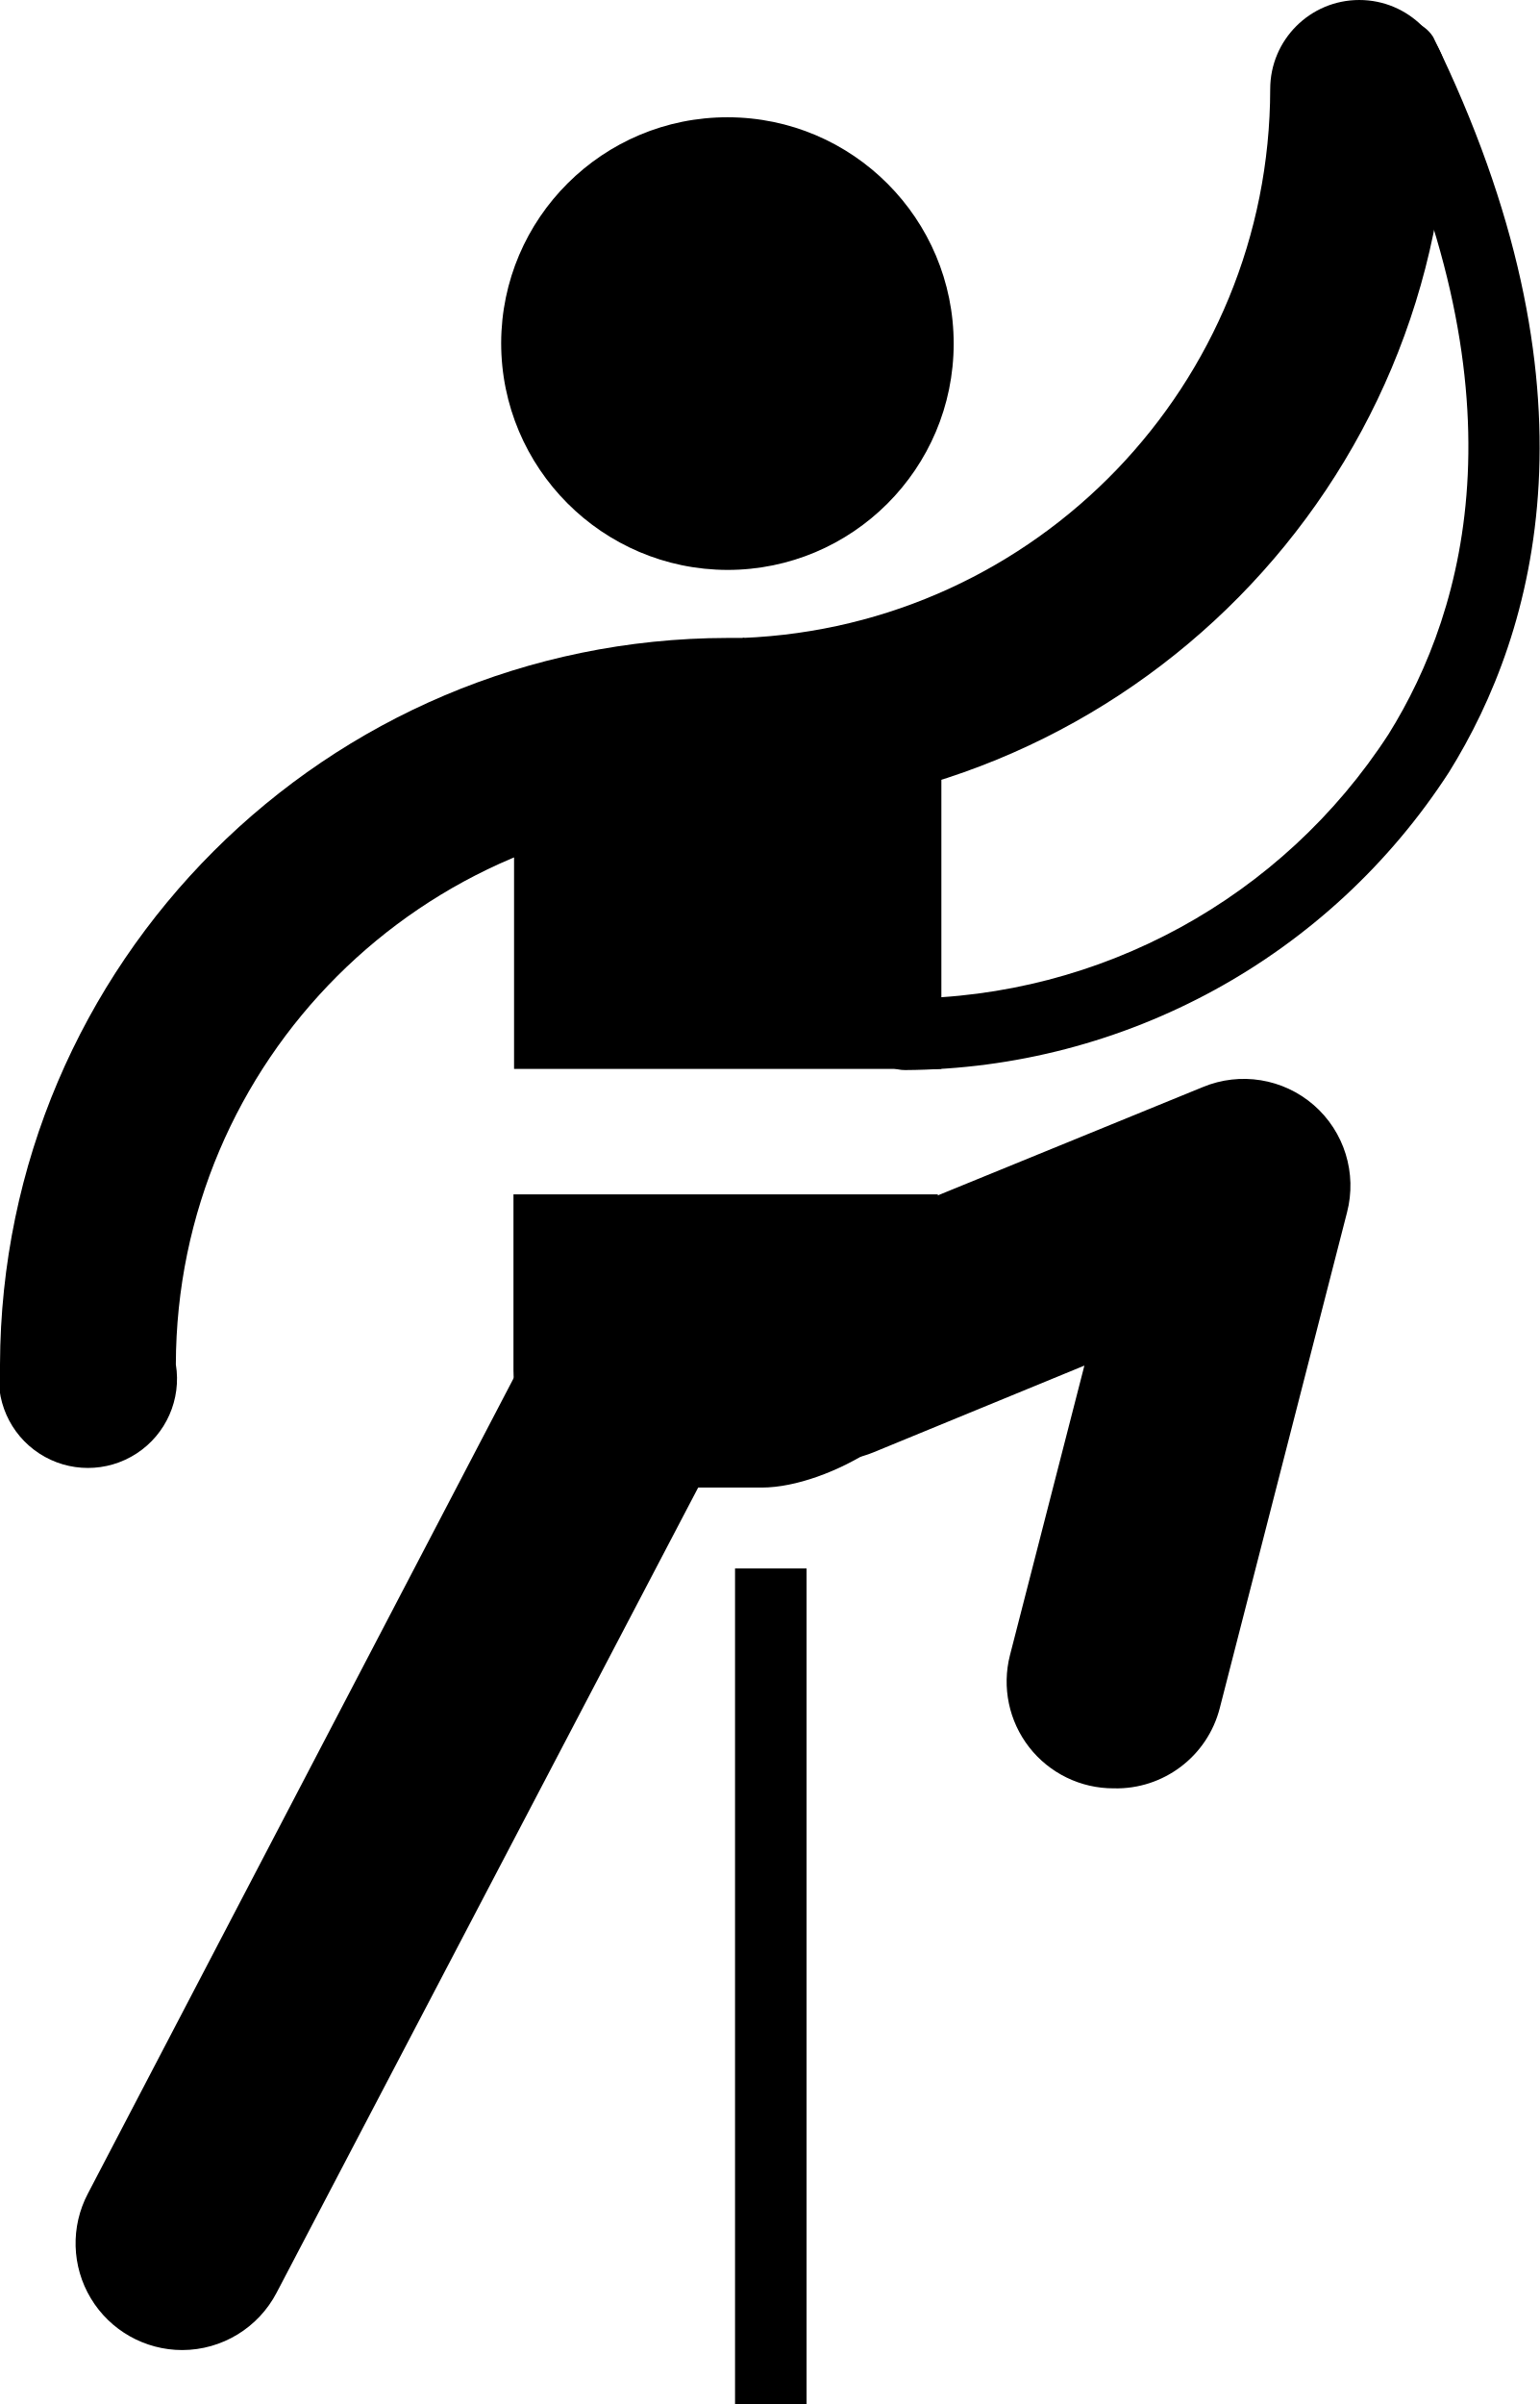
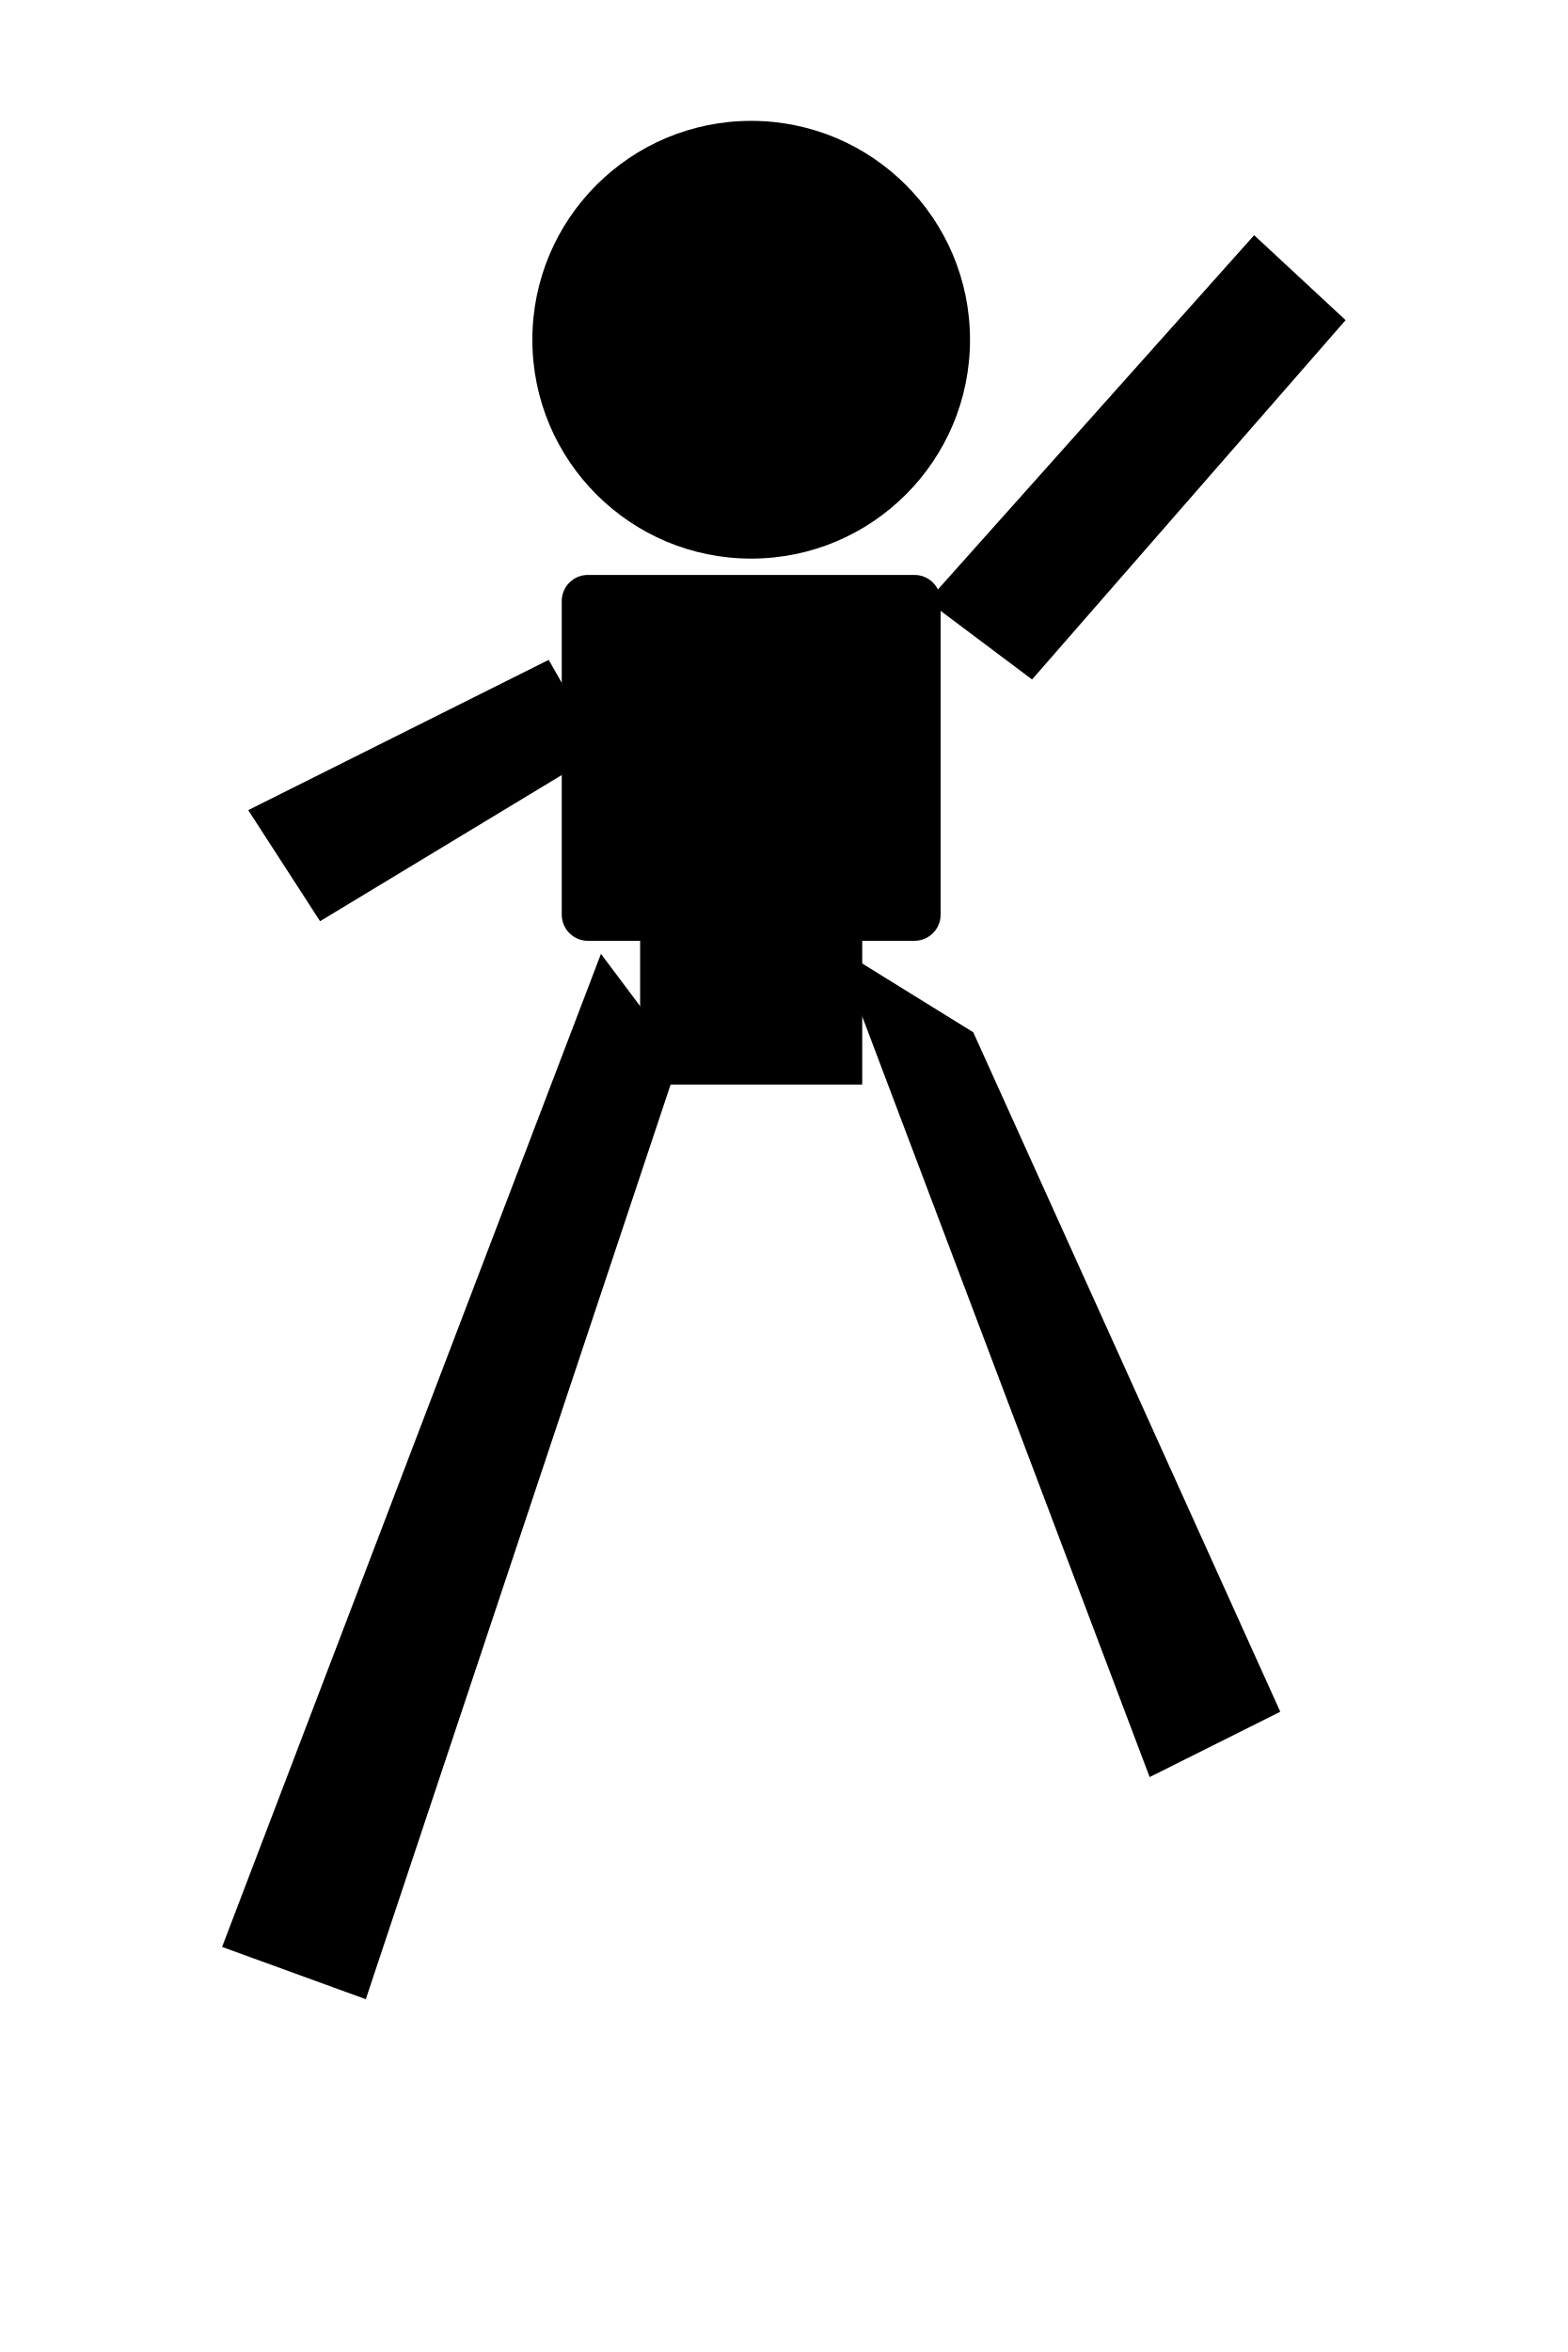
- <svg xmlns="http://www.w3.org/2000/svg" viewBox="0 0 26.27 41" aria-hidden="true">
-   <path fill="currentColor" d="M12.41,9.72A3.86,3.86,0,1,0,8.55,5.85,3.87,3.87,0,0,0,12.41,9.72Z" />
-   <path fill="currentColor" d="M23.19,0a1.52,1.52,0,0,0-1.52,1.52,9.38,9.38,0,0,1-9,9.36c0,1-.08,2-.13,3A12.42,12.42,0,0,0,24.71,1.52,1.52,1.52,0,0,0,23.19,0Z" />
-   <rect fill="currentColor" x="8.77" y="12" width="7.29" height="6.23" />
-   <path fill="currentColor" d="M3.11,40.08A1.82,1.82,0,0,1,1.5,37.41l7.26-13.9A1.82,1.82,0,0,1,12,25.2L4.72,39.1A1.82,1.82,0,0,1,3.11,40.08Z" />
-   <path fill="currentColor" d="M19,30.5a1.82,1.82,0,0,1-1.77-2.27l1.27-4.94L14.9,24.77a1.82,1.82,0,0,1-1.38-3.37l7-2.86a1.82,1.82,0,0,1,2.46,2.14l-2.17,8.45A1.82,1.82,0,0,1,19,30.5Z" />
-   <path fill="currentColor" d="M15.44,18.25a.61.61,0,0,1,0-1.22,9.89,9.89,0,0,0,8.25-4.51c1.34-2.15,2.37-5.86-.33-11.36A.61.61,0,0,1,24.45.63c2.94,6,1.77,10.13.27,12.54A11.13,11.13,0,0,1,15.44,18.25Z" />
-   <path fill="currentColor" d="M8.76,20.37v3a2,2,0,0,0,2,2H13c1.13,0,3-1.08,3-2.16V20.37Z" />
-   <rect fill="currentColor" x="12.54" y="26.75" width="1.22" height="14.26" />
-   <path fill="currentColor" d="M12.7,10.88l-.29,0A12.43,12.43,0,0,0,0,23.27a1.52,1.52,0,1,0,3,0,9.39,9.39,0,0,1,9.38-9.37h.29Z" />
+ <svg xmlns="http://www.w3.org/2000/svg" viewBox="0 0 24 36" aria-hidden="true">
+   <circle fill="currentColor" cx="11.5" cy="5.2" r="3.35" />
+   <rect fill="currentColor" x="8.6" y="8.8" width="5.8" height="5.6" rx="0.4" />
+   <path fill="currentColor" d="M14.2 9.2 19.2 3.6 20.6 4.9 15.8 10.4z" />
+   <path fill="currentColor" d="M8.4 10.1 3.8 12.4 4.9 14.1 9.2 11.5z" />
+   <path fill="currentColor" d="M9.2 14.6 3.4 29.8 5.6 30.6 10.4 16.2z" />
+   <path fill="currentColor" d="M12.8 14.5 17.6 27.2 19.6 26.2 14.9 15.8z" />
+   <path fill="currentColor" d="M9.8 14.2h3.4v2.4H9.8z" />
</svg>
